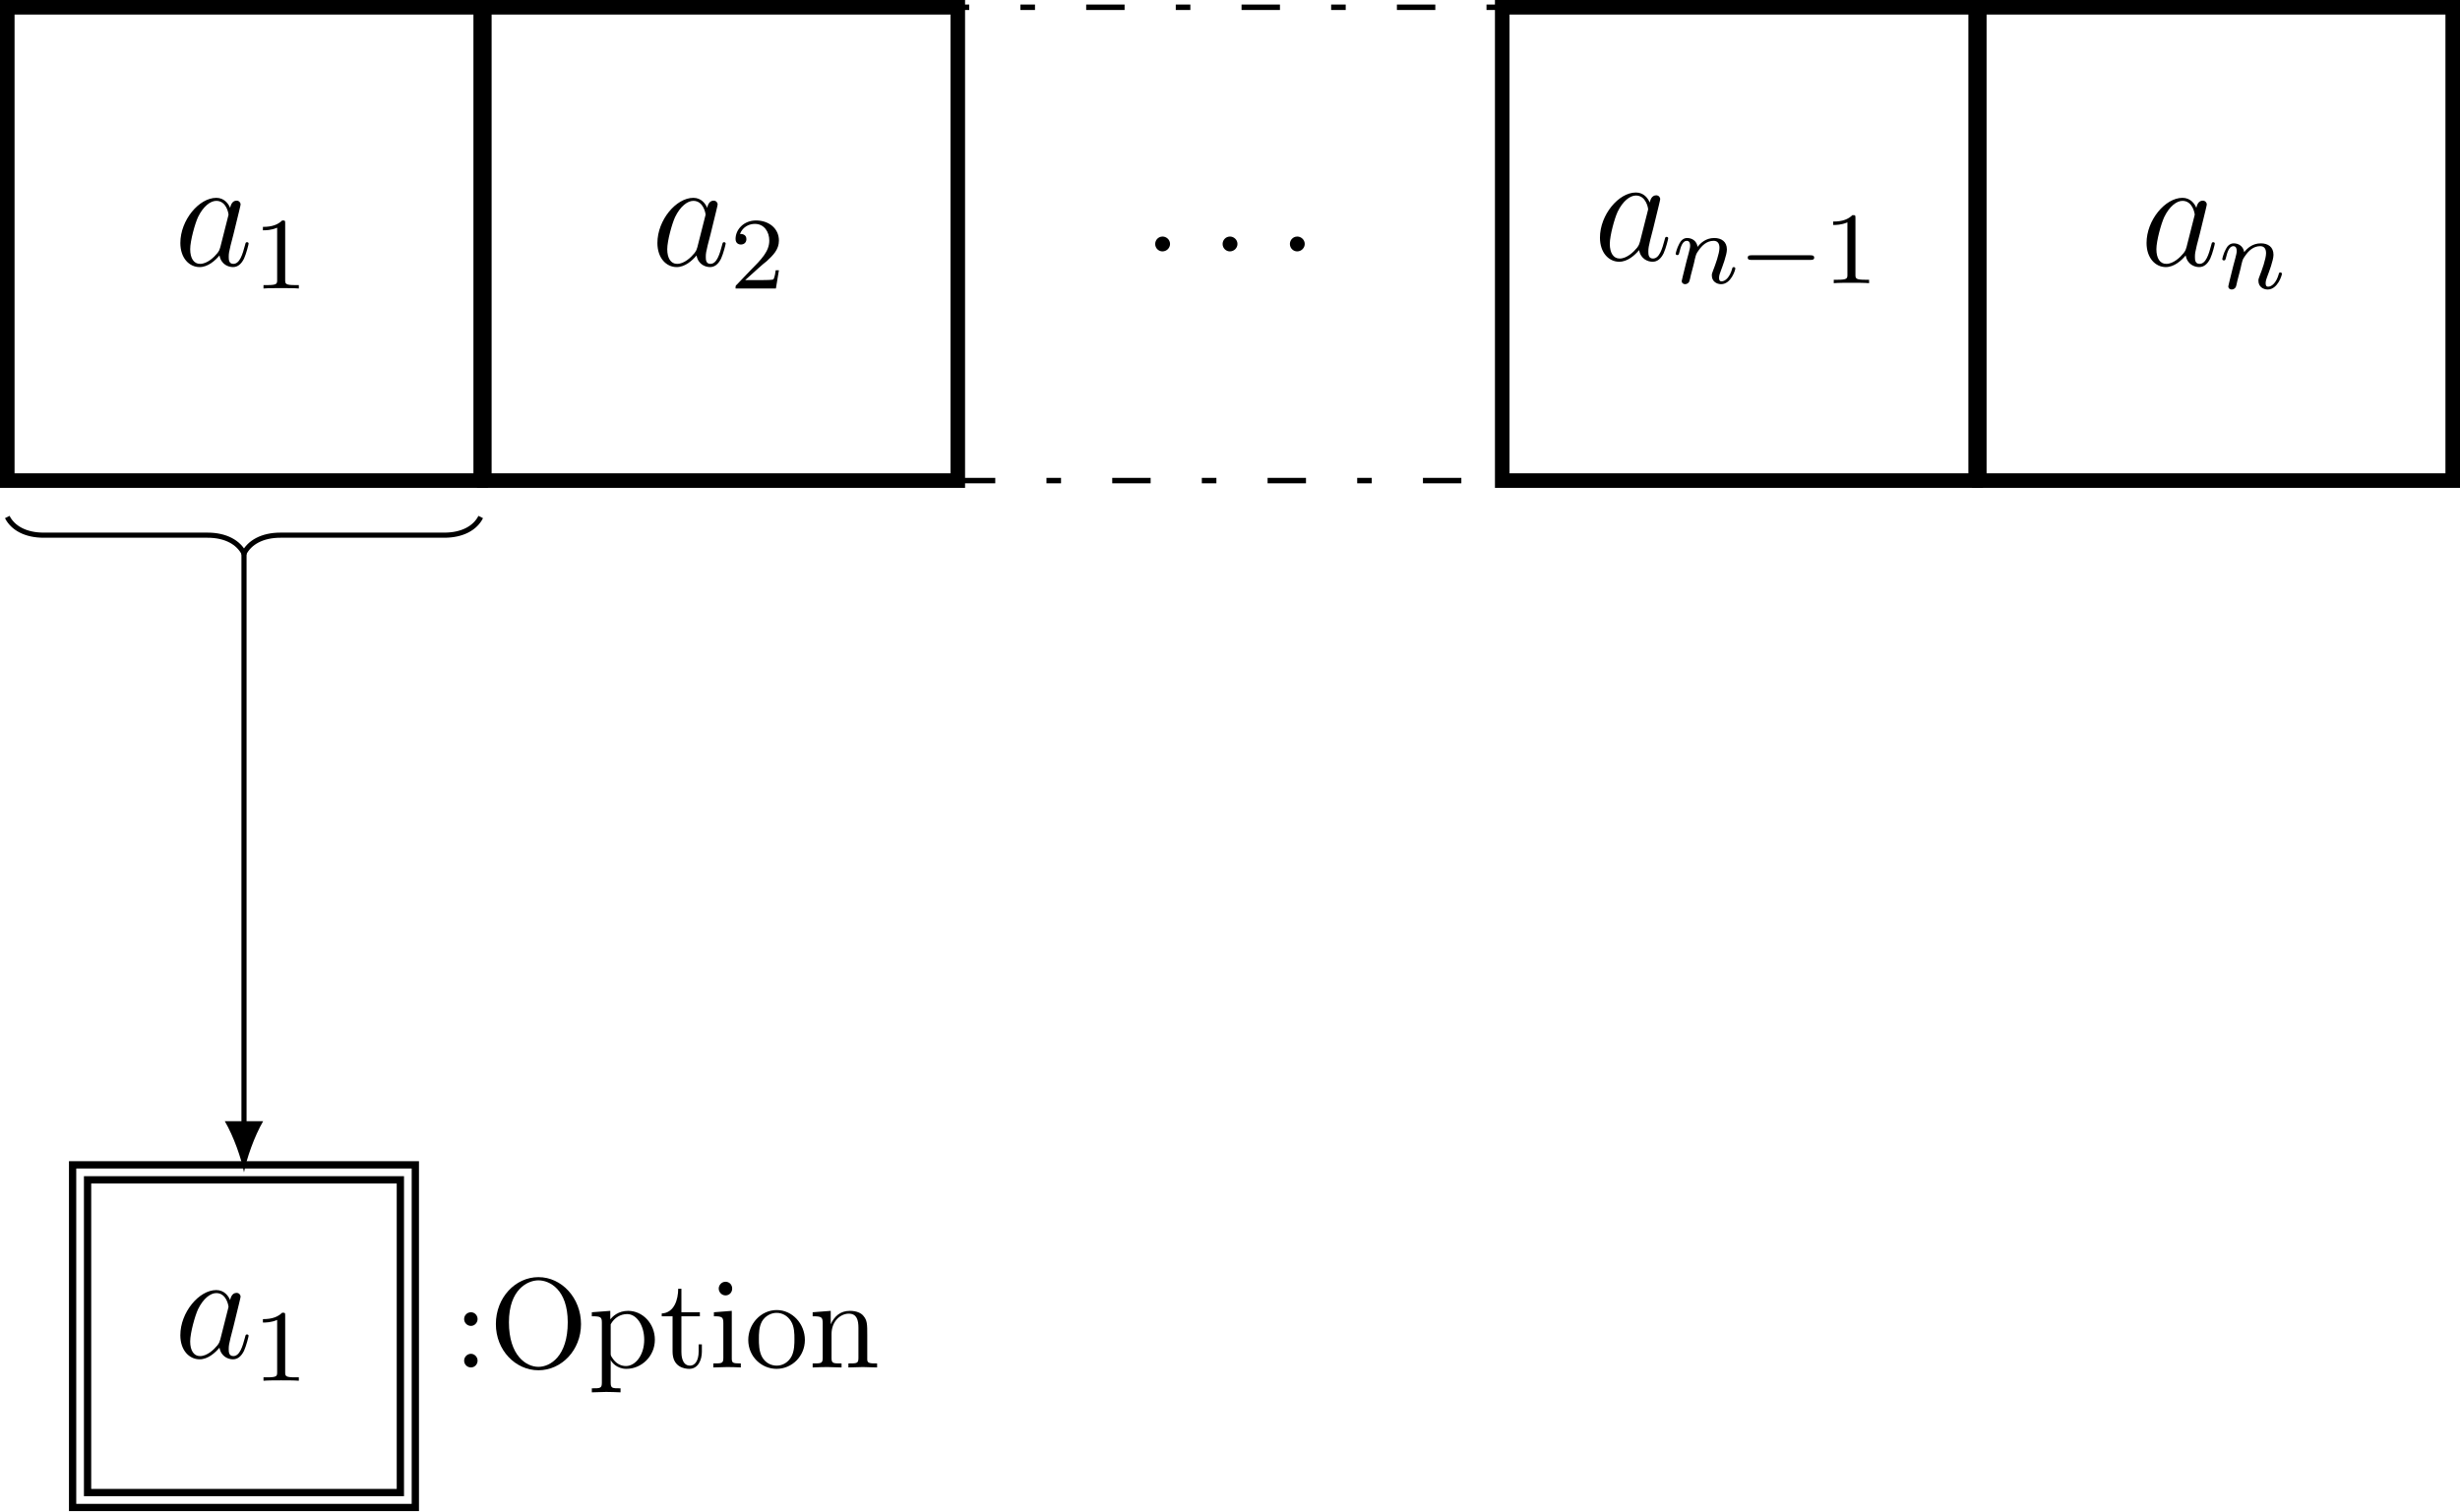
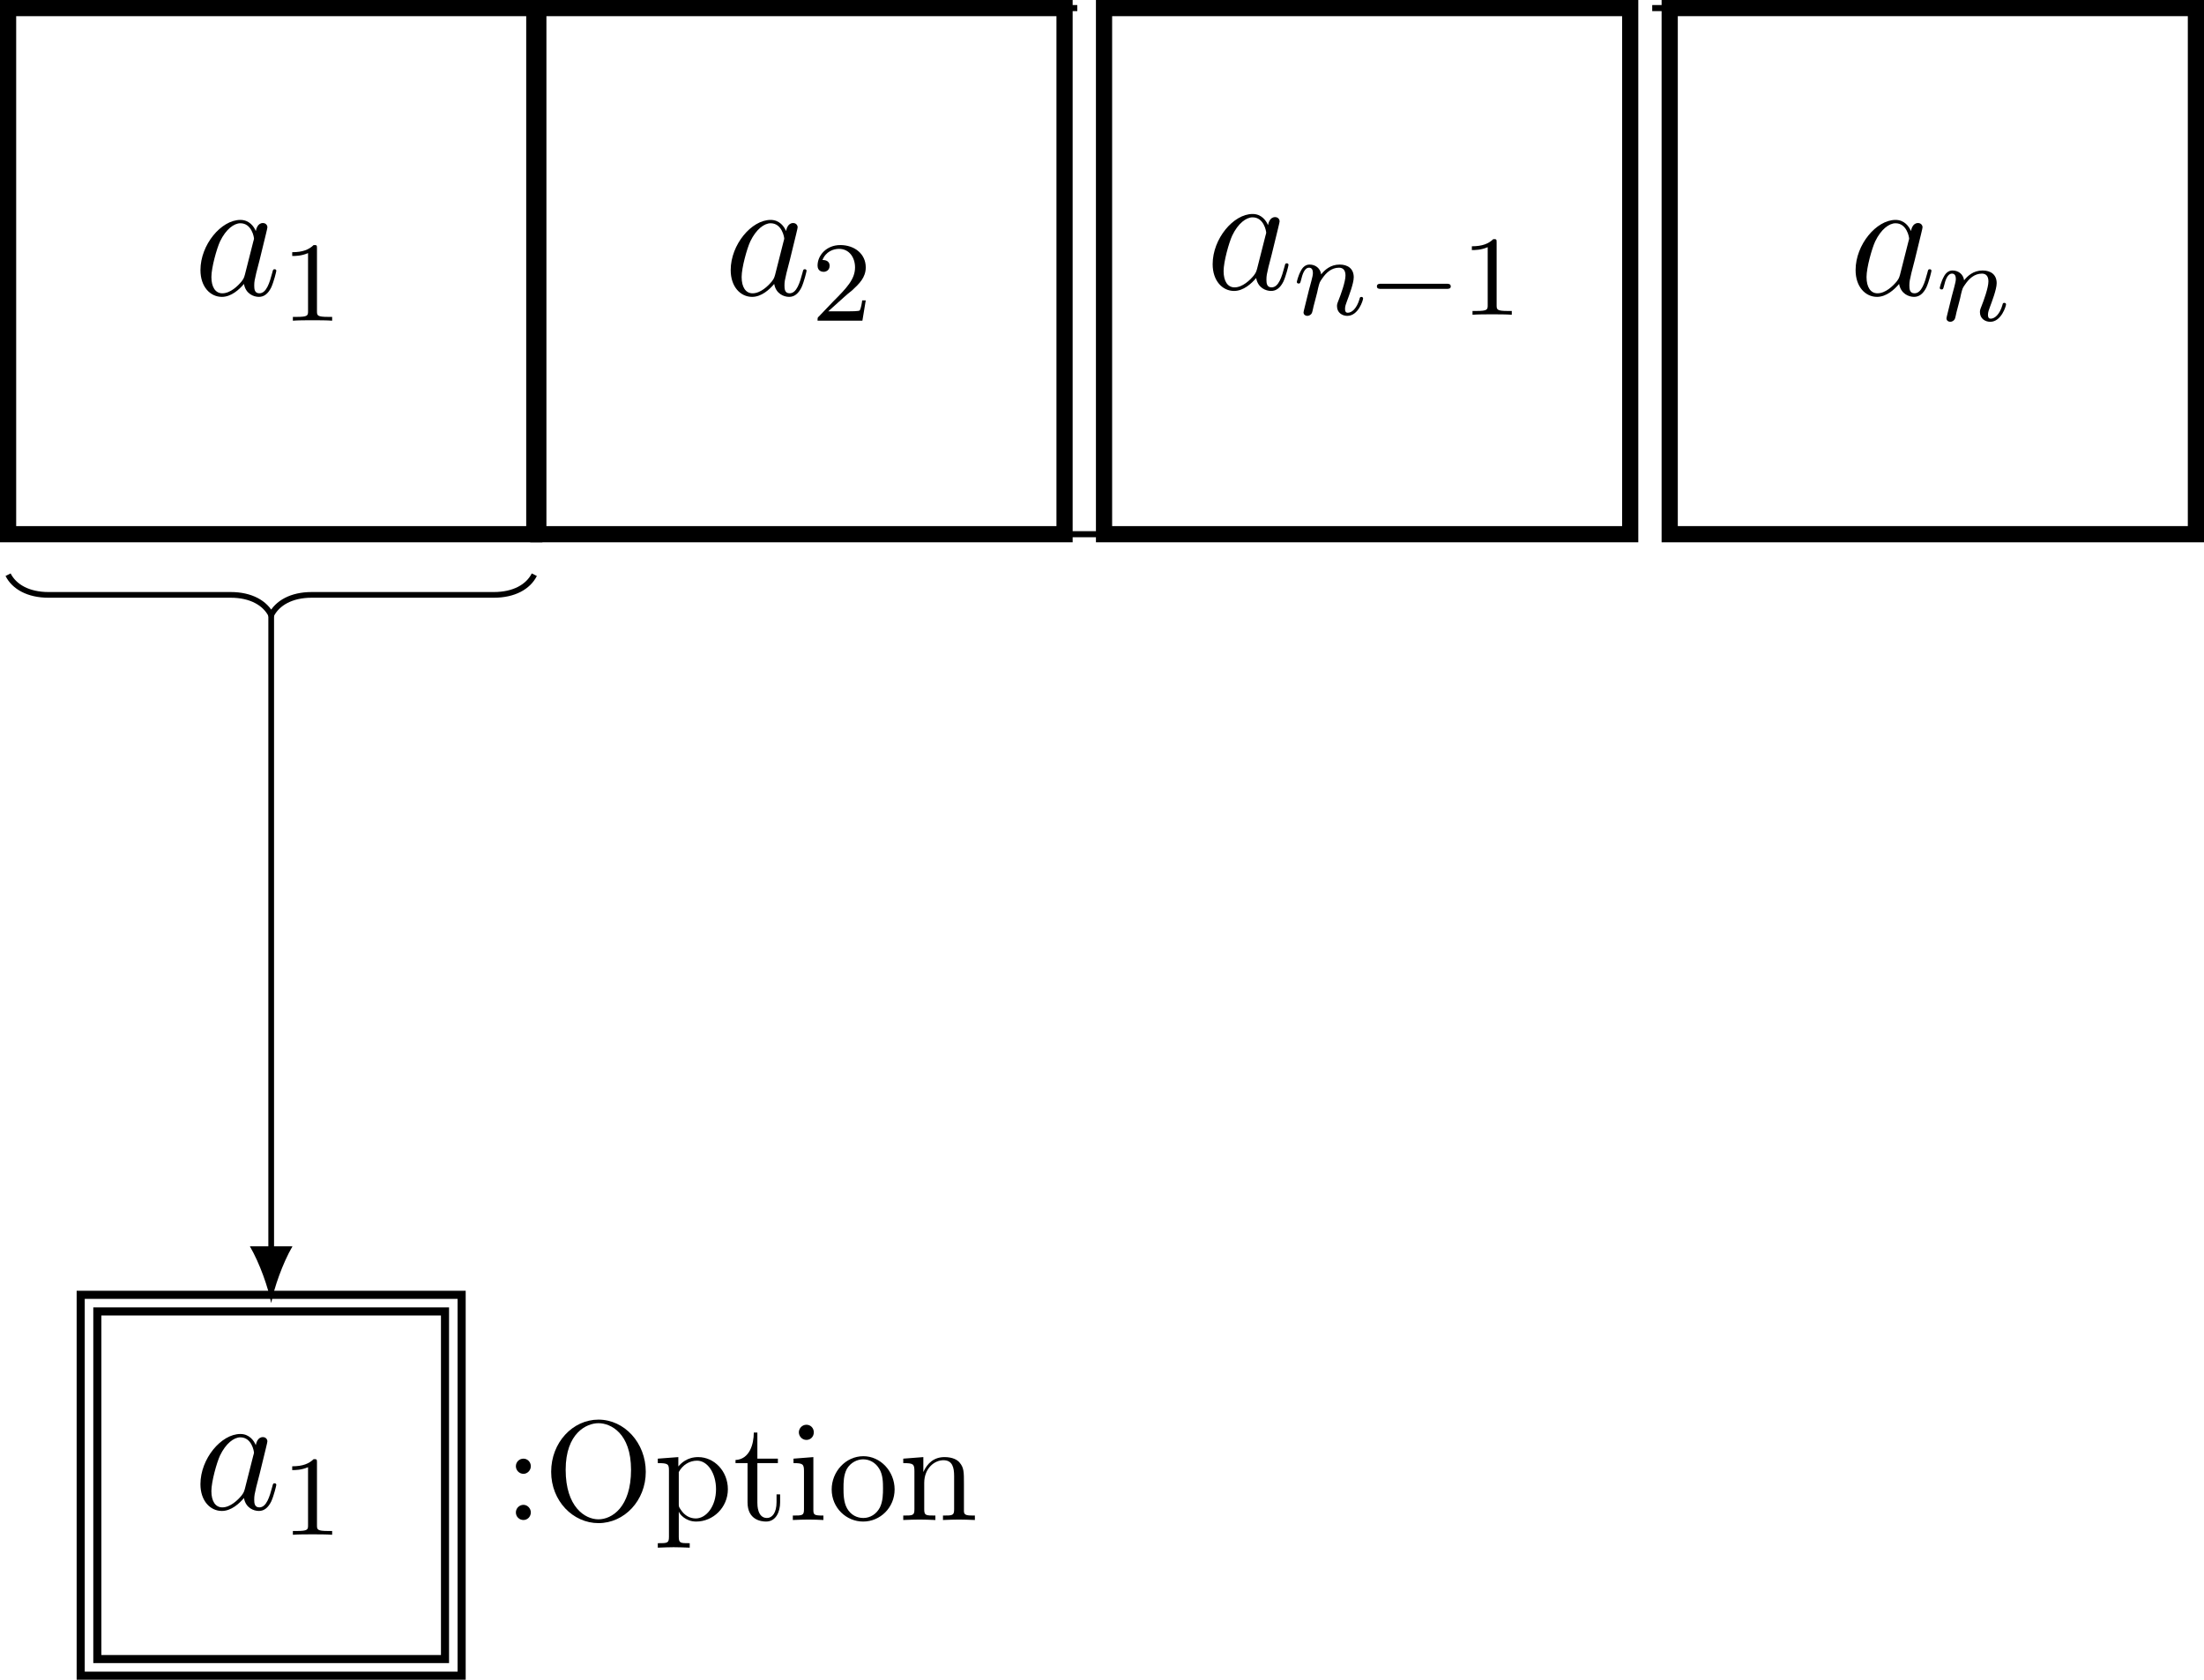
- <svg xmlns="http://www.w3.org/2000/svg" xmlns:xlink="http://www.w3.org/1999/xlink" width="191.48pt" height="117.653pt" viewBox="0 0 191.48 117.653" version="1.1">
+ <svg xmlns="http://www.w3.org/2000/svg" xmlns:xlink="http://www.w3.org/1999/xlink" width="154.347pt" height="117.653pt" viewBox="0 0 154.347 117.653" version="1.1">
  <defs>
    <g>
      <symbol overflow="visible" id="glyph0-0">
        <path style="stroke:none;" d="" />
      </symbol>
      <symbol overflow="visible" id="glyph0-1">
        <path style="stroke:none;" d="M 3.594 -1.422 C 3.531 -1.219 3.531 -1.188 3.375 -0.969 C 3.109 -0.641 2.578 -0.125 2.016 -0.125 C 1.531 -0.125 1.25 -0.562 1.25 -1.266 C 1.25 -1.922 1.625 -3.266 1.859 -3.766 C 2.266 -4.609 2.828 -5.031 3.281 -5.031 C 4.078 -5.031 4.234 -4.047 4.234 -3.953 C 4.234 -3.938 4.203 -3.797 4.188 -3.766 Z M 4.359 -4.484 C 4.234 -4.797 3.906 -5.266 3.281 -5.266 C 1.938 -5.266 0.484 -3.531 0.484 -1.75 C 0.484 -0.578 1.172 0.125 1.984 0.125 C 2.641 0.125 3.203 -0.391 3.531 -0.781 C 3.656 -0.078 4.219 0.125 4.578 0.125 C 4.938 0.125 5.219 -0.094 5.438 -0.531 C 5.625 -0.938 5.797 -1.656 5.797 -1.703 C 5.797 -1.766 5.75 -1.812 5.672 -1.812 C 5.562 -1.812 5.562 -1.75 5.516 -1.578 C 5.328 -0.875 5.109 -0.125 4.609 -0.125 C 4.266 -0.125 4.25 -0.438 4.25 -0.672 C 4.25 -0.938 4.281 -1.078 4.391 -1.547 C 4.469 -1.844 4.531 -2.109 4.625 -2.453 C 5.062 -4.25 5.172 -4.672 5.172 -4.75 C 5.172 -4.906 5.047 -5.047 4.859 -5.047 C 4.484 -5.047 4.391 -4.625 4.359 -4.484 Z M 4.359 -4.484 " />
      </symbol>
      <symbol overflow="visible" id="glyph0-2">
        <path style="stroke:none;" d="M 2.203 -0.578 C 2.203 -0.922 1.906 -1.156 1.625 -1.156 C 1.281 -1.156 1.047 -0.875 1.047 -0.578 C 1.047 -0.234 1.328 0 1.609 0 C 1.953 0 2.203 -0.281 2.203 -0.578 Z M 2.203 -0.578 " />
      </symbol>
      <symbol overflow="visible" id="glyph1-0">
        <path style="stroke:none;" d="" />
      </symbol>
      <symbol overflow="visible" id="glyph1-1">
        <path style="stroke:none;" d="M 2.5 -5.078 C 2.5 -5.297 2.484 -5.297 2.266 -5.297 C 1.938 -4.984 1.516 -4.797 0.766 -4.797 L 0.766 -4.531 C 0.984 -4.531 1.406 -4.531 1.875 -4.734 L 1.875 -0.656 C 1.875 -0.359 1.844 -0.266 1.094 -0.266 L 0.812 -0.266 L 0.812 0 C 1.141 -0.031 1.828 -0.031 2.188 -0.031 C 2.547 -0.031 3.234 -0.031 3.562 0 L 3.562 -0.266 L 3.281 -0.266 C 2.531 -0.266 2.5 -0.359 2.5 -0.656 Z M 2.5 -5.078 " />
      </symbol>
      <symbol overflow="visible" id="glyph1-2">
        <path style="stroke:none;" d="M 2.25 -1.625 C 2.375 -1.75 2.703 -2.016 2.844 -2.125 C 3.328 -2.578 3.797 -3.016 3.797 -3.734 C 3.797 -4.688 3 -5.297 2.016 -5.297 C 1.047 -5.297 0.422 -4.578 0.422 -3.859 C 0.422 -3.469 0.734 -3.422 0.844 -3.422 C 1.016 -3.422 1.266 -3.531 1.266 -3.844 C 1.266 -4.25 0.859 -4.25 0.766 -4.25 C 1 -4.844 1.531 -5.031 1.922 -5.031 C 2.656 -5.031 3.047 -4.406 3.047 -3.734 C 3.047 -2.906 2.469 -2.297 1.516 -1.344 L 0.516 -0.297 C 0.422 -0.219 0.422 -0.203 0.422 0 L 3.562 0 L 3.797 -1.422 L 3.547 -1.422 C 3.531 -1.266 3.469 -0.875 3.375 -0.719 C 3.328 -0.656 2.719 -0.656 2.594 -0.656 L 1.172 -0.656 Z M 2.25 -1.625 " />
      </symbol>
      <symbol overflow="visible" id="glyph2-0">
        <path style="stroke:none;" d="" />
      </symbol>
      <symbol overflow="visible" id="glyph2-1">
        <path style="stroke:none;" d="M 1.594 -1.312 C 1.625 -1.422 1.703 -1.734 1.719 -1.844 C 1.828 -2.281 1.828 -2.281 2.016 -2.547 C 2.281 -2.938 2.656 -3.297 3.188 -3.297 C 3.469 -3.297 3.641 -3.125 3.641 -2.75 C 3.641 -2.312 3.312 -1.406 3.156 -1.016 C 3.047 -0.75 3.047 -0.703 3.047 -0.594 C 3.047 -0.141 3.422 0.078 3.766 0.078 C 4.547 0.078 4.875 -1.031 4.875 -1.141 C 4.875 -1.219 4.812 -1.25 4.75 -1.25 C 4.656 -1.25 4.641 -1.188 4.625 -1.109 C 4.438 -0.453 4.094 -0.141 3.797 -0.141 C 3.672 -0.141 3.609 -0.219 3.609 -0.406 C 3.609 -0.594 3.672 -0.766 3.75 -0.969 C 3.859 -1.266 4.219 -2.188 4.219 -2.625 C 4.219 -3.234 3.797 -3.516 3.234 -3.516 C 2.578 -3.516 2.172 -3.125 1.938 -2.828 C 1.875 -3.266 1.531 -3.516 1.125 -3.516 C 0.844 -3.516 0.641 -3.328 0.516 -3.078 C 0.312 -2.703 0.234 -2.312 0.234 -2.297 C 0.234 -2.219 0.297 -2.188 0.359 -2.188 C 0.469 -2.188 0.469 -2.219 0.531 -2.438 C 0.625 -2.828 0.766 -3.297 1.094 -3.297 C 1.312 -3.297 1.359 -3.094 1.359 -2.922 C 1.359 -2.766 1.312 -2.625 1.25 -2.359 C 1.234 -2.297 1.109 -1.828 1.078 -1.719 L 0.781 -0.516 C 0.75 -0.391 0.703 -0.203 0.703 -0.172 C 0.703 0.016 0.859 0.078 0.969 0.078 C 1.109 0.078 1.234 -0.016 1.281 -0.109 C 1.312 -0.156 1.375 -0.438 1.406 -0.594 Z M 1.594 -1.312 " />
      </symbol>
      <symbol overflow="visible" id="glyph3-0">
        <path style="stroke:none;" d="" />
      </symbol>
      <symbol overflow="visible" id="glyph3-1">
        <path style="stroke:none;" d="M 5.562 -1.812 C 5.703 -1.812 5.875 -1.812 5.875 -1.984 C 5.875 -2.172 5.703 -2.172 5.562 -2.172 L 1 -2.172 C 0.875 -2.172 0.703 -2.172 0.703 -1.984 C 0.703 -1.812 0.875 -1.812 1 -1.812 Z M 5.562 -1.812 " />
      </symbol>
      <symbol overflow="visible" id="glyph4-0">
        <path style="stroke:none;" d="" />
      </symbol>
      <symbol overflow="visible" id="glyph4-1">
        <path style="stroke:none;" d="M 1.906 -3.766 C 1.906 -4.062 1.672 -4.297 1.391 -4.297 C 1.094 -4.297 0.859 -4.062 0.859 -3.766 C 0.859 -3.484 1.094 -3.234 1.391 -3.234 C 1.672 -3.234 1.906 -3.484 1.906 -3.766 Z M 1.906 -0.531 C 1.906 -0.812 1.672 -1.062 1.391 -1.062 C 1.094 -1.062 0.859 -0.812 0.859 -0.531 C 0.859 -0.234 1.094 0 1.391 0 C 1.672 0 1.906 -0.234 1.906 -0.531 Z M 1.906 -0.531 " />
      </symbol>
      <symbol overflow="visible" id="glyph4-2">
        <path style="stroke:none;" d="M 7.188 -3.375 C 7.188 -5.406 5.688 -7.031 3.875 -7.031 C 2.078 -7.031 0.562 -5.438 0.562 -3.375 C 0.562 -1.328 2.094 0.219 3.875 0.219 C 5.688 0.219 7.188 -1.359 7.188 -3.375 Z M 3.875 -0.047 C 2.922 -0.047 1.578 -0.922 1.578 -3.516 C 1.578 -6.094 3.047 -6.781 3.875 -6.781 C 4.734 -6.781 6.156 -6.078 6.156 -3.516 C 6.156 -0.875 4.797 -0.047 3.875 -0.047 Z M 3.875 -0.047 " />
      </symbol>
      <symbol overflow="visible" id="glyph4-3">
        <path style="stroke:none;" d="M 1.719 -3.75 L 1.719 -4.406 L 0.281 -4.297 L 0.281 -3.984 C 0.984 -3.984 1.062 -3.922 1.062 -3.484 L 1.062 1.172 C 1.062 1.625 0.953 1.625 0.281 1.625 L 0.281 1.938 C 0.625 1.922 1.141 1.906 1.391 1.906 C 1.672 1.906 2.172 1.922 2.516 1.938 L 2.516 1.625 C 1.859 1.625 1.75 1.625 1.75 1.172 L 1.75 -0.594 C 1.797 -0.422 2.219 0.109 2.969 0.109 C 4.156 0.109 5.188 -0.875 5.188 -2.156 C 5.188 -3.422 4.234 -4.406 3.109 -4.406 C 2.328 -4.406 1.906 -3.969 1.719 -3.75 Z M 1.75 -1.141 L 1.75 -3.359 C 2.031 -3.875 2.516 -4.156 3.031 -4.156 C 3.766 -4.156 4.359 -3.281 4.359 -2.156 C 4.359 -0.953 3.672 -0.109 2.938 -0.109 C 2.531 -0.109 2.156 -0.312 1.891 -0.719 C 1.75 -0.922 1.75 -0.938 1.75 -1.141 Z M 1.75 -1.141 " />
      </symbol>
      <symbol overflow="visible" id="glyph4-4">
        <path style="stroke:none;" d="M 1.719 -3.984 L 3.156 -3.984 L 3.156 -4.297 L 1.719 -4.297 L 1.719 -6.125 L 1.469 -6.125 C 1.469 -5.312 1.172 -4.25 0.188 -4.203 L 0.188 -3.984 L 1.031 -3.984 L 1.031 -1.234 C 1.031 -0.016 1.969 0.109 2.328 0.109 C 3.031 0.109 3.312 -0.594 3.312 -1.234 L 3.312 -1.797 L 3.062 -1.797 L 3.062 -1.25 C 3.062 -0.516 2.766 -0.141 2.391 -0.141 C 1.719 -0.141 1.719 -1.047 1.719 -1.219 Z M 1.719 -3.984 " />
      </symbol>
      <symbol overflow="visible" id="glyph4-5">
        <path style="stroke:none;" d="M 1.766 -4.406 L 0.375 -4.297 L 0.375 -3.984 C 1.016 -3.984 1.109 -3.922 1.109 -3.438 L 1.109 -0.75 C 1.109 -0.312 1 -0.312 0.328 -0.312 L 0.328 0 C 0.641 -0.016 1.188 -0.031 1.422 -0.031 C 1.781 -0.031 2.125 -0.016 2.469 0 L 2.469 -0.312 C 1.797 -0.312 1.766 -0.359 1.766 -0.75 Z M 1.797 -6.141 C 1.797 -6.453 1.562 -6.672 1.281 -6.672 C 0.969 -6.672 0.75 -6.406 0.75 -6.141 C 0.75 -5.875 0.969 -5.609 1.281 -5.609 C 1.562 -5.609 1.797 -5.828 1.797 -6.141 Z M 1.797 -6.141 " />
      </symbol>
      <symbol overflow="visible" id="glyph4-6">
        <path style="stroke:none;" d="M 4.688 -2.141 C 4.688 -3.406 3.703 -4.469 2.5 -4.469 C 1.25 -4.469 0.281 -3.375 0.281 -2.141 C 0.281 -0.844 1.312 0.109 2.484 0.109 C 3.688 0.109 4.688 -0.875 4.688 -2.141 Z M 2.5 -0.141 C 2.062 -0.141 1.625 -0.344 1.359 -0.812 C 1.109 -1.25 1.109 -1.859 1.109 -2.219 C 1.109 -2.609 1.109 -3.141 1.344 -3.578 C 1.609 -4.031 2.078 -4.25 2.484 -4.25 C 2.922 -4.25 3.344 -4.031 3.609 -3.594 C 3.875 -3.172 3.875 -2.594 3.875 -2.219 C 3.875 -1.859 3.875 -1.312 3.656 -0.875 C 3.422 -0.422 2.984 -0.141 2.5 -0.141 Z M 2.5 -0.141 " />
      </symbol>
      <symbol overflow="visible" id="glyph4-7">
        <path style="stroke:none;" d="M 1.094 -3.422 L 1.094 -0.75 C 1.094 -0.312 0.984 -0.312 0.312 -0.312 L 0.312 0 C 0.672 -0.016 1.172 -0.031 1.453 -0.031 C 1.703 -0.031 2.219 -0.016 2.562 0 L 2.562 -0.312 C 1.891 -0.312 1.781 -0.312 1.781 -0.75 L 1.781 -2.594 C 1.781 -3.625 2.5 -4.188 3.125 -4.188 C 3.766 -4.188 3.875 -3.656 3.875 -3.078 L 3.875 -0.75 C 3.875 -0.312 3.766 -0.312 3.094 -0.312 L 3.094 0 C 3.438 -0.016 3.953 -0.031 4.219 -0.031 C 4.469 -0.031 5 -0.016 5.328 0 L 5.328 -0.312 C 4.812 -0.312 4.562 -0.312 4.562 -0.609 L 4.562 -2.516 C 4.562 -3.375 4.562 -3.672 4.25 -4.031 C 4.109 -4.203 3.781 -4.406 3.203 -4.406 C 2.469 -4.406 2 -3.984 1.719 -3.359 L 1.719 -4.406 L 0.312 -4.297 L 0.312 -3.984 C 1.016 -3.984 1.094 -3.922 1.094 -3.422 Z M 1.094 -3.422 " />
      </symbol>
    </g>
    <clipPath id="clip1">
-       <path d="M 153 0 L 191.48 0 L 191.48 38 L 153 38 Z M 153 0 " />
+       <path d="M 116 0 L 154.348 0 L 154.348 38 L 116 38 Z M 116 0 " />
    </clipPath>
    <clipPath id="clip2">
      <path d="M 5 90 L 33 90 L 33 117.652 L 5 117.652 Z M 5 90 " />
    </clipPath>
  </defs>
  <g id="surface1">
    <path style="fill-rule:nonzero;fill:rgb(100%,100%,100%);fill-opacity:1;stroke-width:1.134;stroke-linecap:butt;stroke-linejoin:miter;stroke:rgb(0%,0%,0%);stroke-opacity:1;stroke-miterlimit:10;" d="M -18.426 -18.426 L 18.426 -18.426 L 18.426 18.426 L -18.426 18.426 Z M -18.426 -18.426 " transform="matrix(1,0,0,-1,18.992,18.992)" />
    <g style="fill:rgb(0%,0%,0%);fill-opacity:1;">
      <use xlink:href="#glyph0-1" x="13.554" y="20.669" />
    </g>
    <g style="fill:rgb(0%,0%,0%);fill-opacity:1;">
      <use xlink:href="#glyph1-1" x="19.698" y="22.462" />
    </g>
    <path style="fill-rule:nonzero;fill:rgb(100%,100%,100%);fill-opacity:1;stroke-width:1.134;stroke-linecap:butt;stroke-linejoin:miter;stroke:rgb(0%,0%,0%);stroke-opacity:1;stroke-miterlimit:10;" d="M -18.427 -18.426 L 18.425 -18.426 L 18.425 18.426 L -18.427 18.426 Z M -18.427 -18.426 " transform="matrix(1,0,0,-1,56.126,18.992)" />
    <g style="fill:rgb(0%,0%,0%);fill-opacity:1;">
      <use xlink:href="#glyph0-1" x="50.687" y="20.669" />
    </g>
    <g style="fill:rgb(0%,0%,0%);fill-opacity:1;">
      <use xlink:href="#glyph1-2" x="56.832" y="22.462" />
    </g>
    <path style="fill:none;stroke-width:0.425;stroke-linecap:butt;stroke-linejoin:miter;stroke:rgb(0%,0%,0%);stroke-opacity:1;stroke-dasharray:2.989,3.985,1.134,3.985;stroke-miterlimit:10;" d="M -21.26 -18.426 L 21.26 -18.426 L 21.26 18.426 L -21.26 18.426 Z M -21.26 -18.426 " transform="matrix(1,0,0,-1,95.74,18.992)" />
    <g style="fill:rgb(0%,0%,0%);fill-opacity:1;">
      <use xlink:href="#glyph0-2" x="88.87" y="19.573" />
    </g>
    <g style="fill:rgb(0%,0%,0%);fill-opacity:1;">
      <use xlink:href="#glyph0-2" x="94.118" y="19.573" />
    </g>
    <g style="fill:rgb(0%,0%,0%);fill-opacity:1;">
      <use xlink:href="#glyph0-2" x="99.355" y="19.573" />
    </g>
-     <path style="fill-rule:nonzero;fill:rgb(100%,100%,100%);fill-opacity:1;stroke-width:1.134;stroke-linecap:butt;stroke-linejoin:miter;stroke:rgb(0%,0%,0%);stroke-opacity:1;stroke-miterlimit:10;" d="M -18.424 -18.426 L 18.427 -18.426 L 18.427 18.426 L -18.424 18.426 Z M -18.424 -18.426 " transform="matrix(1,0,0,-1,135.354,18.992)" />
+     <path style="fill-rule:nonzero;fill:rgb(100%,100%,100%);fill-opacity:1;stroke-width:1.134;stroke-linecap:butt;stroke-linejoin:miter;stroke:rgb(0%,0%,0%);stroke-opacity:1;stroke-miterlimit:10;" d="M -18.424 -18.426 L 18.424 -18.426 L 18.424 18.426 L -18.424 18.426 Z M -18.424 -18.426 " transform="matrix(1,0,0,-1,95.74,18.992)" />
    <g style="fill:rgb(0%,0%,0%);fill-opacity:1;">
-       <use xlink:href="#glyph0-1" x="124.053" y="20.254" />
+       <use xlink:href="#glyph0-1" x="84.439" y="20.254" />
    </g>
    <g style="fill:rgb(0%,0%,0%);fill-opacity:1;">
-       <use xlink:href="#glyph2-1" x="130.198" y="22.047" />
+       <use xlink:href="#glyph2-1" x="90.584" y="22.047" />
    </g>
    <g style="fill:rgb(0%,0%,0%);fill-opacity:1;">
-       <use xlink:href="#glyph3-1" x="135.337" y="22.047" />
+       <use xlink:href="#glyph3-1" x="95.722" y="22.047" />
    </g>
    <g style="fill:rgb(0%,0%,0%);fill-opacity:1;">
-       <use xlink:href="#glyph1-1" x="141.923" y="22.047" />
+       <use xlink:href="#glyph1-1" x="102.309" y="22.047" />
    </g>
-     <path style=" stroke:none;fill-rule:nonzero;fill:rgb(100%,100%,100%);fill-opacity:1;" d="M 154.062 37.418 L 190.914 37.418 L 190.914 0.566 L 154.062 0.566 Z M 154.062 37.418 " />
+     <path style=" stroke:none;fill-rule:nonzero;fill:rgb(100%,100%,100%);fill-opacity:1;" d="M 116.93 37.418 L 153.781 37.418 L 153.781 0.566 L 116.93 0.566 Z M 116.93 37.418 " />
    <g clip-path="url(#clip1)" clip-rule="nonzero">
-       <path style="fill:none;stroke-width:1.134;stroke-linecap:butt;stroke-linejoin:miter;stroke:rgb(0%,0%,0%);stroke-opacity:1;stroke-miterlimit:10;" d="M -18.425 -18.426 L 18.426 -18.426 L 18.426 18.426 L -18.425 18.426 Z M -18.425 -18.426 " transform="matrix(1,0,0,-1,172.488,18.992)" />
+       <path style="fill:none;stroke-width:1.134;stroke-linecap:butt;stroke-linejoin:miter;stroke:rgb(0%,0%,0%);stroke-opacity:1;stroke-miterlimit:10;" d="M -18.424 -18.426 L 18.427 -18.426 L 18.427 18.426 L -18.424 18.426 Z M -18.424 -18.426 " transform="matrix(1,0,0,-1,135.354,18.992)" />
    </g>
    <g style="fill:rgb(0%,0%,0%);fill-opacity:1;">
-       <use xlink:href="#glyph0-1" x="166.598" y="20.669" />
+       <use xlink:href="#glyph0-1" x="129.464" y="20.669" />
    </g>
    <g style="fill:rgb(0%,0%,0%);fill-opacity:1;">
-       <use xlink:href="#glyph2-1" x="172.743" y="22.462" />
+       <use xlink:href="#glyph2-1" x="135.609" y="22.462" />
    </g>
    <path style=" stroke:none;fill-rule:nonzero;fill:rgb(100%,100%,100%);fill-opacity:1;" d="M 6.234 116.789 L 31.746 116.789 L 31.746 91.277 L 6.234 91.277 Z M 6.234 116.789 " />
    <g clip-path="url(#clip2)" clip-rule="nonzero">
-       <path style="fill:none;stroke-width:1.732;stroke-linecap:butt;stroke-linejoin:miter;stroke:rgb(0%,0%,0%);stroke-opacity:1;stroke-miterlimit:10;" d="M -89.506 -97.797 L -63.994 -97.797 L -63.994 -72.285 L -89.506 -72.285 Z M -89.506 -97.797 " transform="matrix(1,0,0,-1,95.74,18.992)" />
-       <path style="fill:none;stroke-width:0.598;stroke-linecap:butt;stroke-linejoin:miter;stroke:rgb(100%,100%,100%);stroke-opacity:1;stroke-miterlimit:10;" d="M -89.506 -97.797 L -63.994 -97.797 L -63.994 -72.285 L -89.506 -72.285 Z M -89.506 -97.797 " transform="matrix(1,0,0,-1,95.74,18.992)" />
+       <path style="fill:none;stroke-width:1.732;stroke-linecap:butt;stroke-linejoin:miter;stroke:rgb(0%,0%,0%);stroke-opacity:1;stroke-miterlimit:10;" d="M -70.939 -97.797 L -45.427 -97.797 L -45.427 -72.285 L -70.939 -72.285 Z M -70.939 -97.797 " transform="matrix(1,0,0,-1,77.173,18.992)" />
+       <path style="fill:none;stroke-width:0.598;stroke-linecap:butt;stroke-linejoin:miter;stroke:rgb(100%,100%,100%);stroke-opacity:1;stroke-miterlimit:10;" d="M -70.939 -97.797 L -45.427 -97.797 L -45.427 -72.285 L -70.939 -72.285 Z M -70.939 -97.797 " transform="matrix(1,0,0,-1,77.173,18.992)" />
    </g>
    <g style="fill:rgb(0%,0%,0%);fill-opacity:1;">
      <use xlink:href="#glyph0-1" x="13.553" y="105.708" />
    </g>
    <g style="fill:rgb(0%,0%,0%);fill-opacity:1;">
      <use xlink:href="#glyph1-1" x="19.698" y="107.502" />
    </g>
    <g style="fill:rgb(0%,0%,0%);fill-opacity:1;">
      <use xlink:href="#glyph4-1" x="35.268" y="106.467" />
      <use xlink:href="#glyph4-2" x="38.036" y="106.467" />
      <use xlink:href="#glyph4-3" x="45.785" y="106.467" />
      <use xlink:href="#glyph4-4" x="51.32" y="106.467" />
      <use xlink:href="#glyph4-5" x="55.194" y="106.467" />
      <use xlink:href="#glyph4-6" x="57.962" y="106.467" />
      <use xlink:href="#glyph4-7" x="62.943" y="106.467" />
    </g>
-     <path style="fill:none;stroke-width:0.399;stroke-linecap:butt;stroke-linejoin:miter;stroke:rgb(0%,0%,0%);stroke-opacity:1;stroke-miterlimit:10;" d="M -95.174 -21.262 C -94.748 -22.11 -93.756 -22.676 -92.342 -22.676 L -79.584 -22.676 C -78.166 -22.676 -77.174 -23.246 -76.748 -24.094 C -76.322 -23.246 -75.33 -22.676 -73.916 -22.676 L -61.158 -22.676 C -59.74 -22.676 -58.748 -22.11 -58.322 -21.262 " transform="matrix(1,0,0,-1,95.74,18.992)" />
-     <path style="fill:none;stroke-width:0.399;stroke-linecap:butt;stroke-linejoin:miter;stroke:rgb(0%,0%,0%);stroke-opacity:1;stroke-miterlimit:10;" d="M -76.748 -24.094 L -76.748 -68.699 " transform="matrix(1,0,0,-1,95.74,18.992)" />
+     <path style="fill:none;stroke-width:0.399;stroke-linecap:butt;stroke-linejoin:miter;stroke:rgb(0%,0%,0%);stroke-opacity:1;stroke-miterlimit:10;" d="M -76.607 -21.262 C -76.181 -22.11 -75.189 -22.676 -73.775 -22.676 L -61.017 -22.676 C -59.599 -22.676 -58.607 -23.246 -58.181 -24.094 C -57.755 -23.246 -56.763 -22.676 -55.349 -22.676 L -42.591 -22.676 C -41.173 -22.676 -40.181 -22.11 -39.755 -21.262 " transform="matrix(1,0,0,-1,77.173,18.992)" />
+     <path style="fill:none;stroke-width:0.399;stroke-linecap:butt;stroke-linejoin:miter;stroke:rgb(0%,0%,0%);stroke-opacity:1;stroke-miterlimit:10;" d="M -58.181 -24.094 L -58.181 -68.699 " transform="matrix(1,0,0,-1,77.173,18.992)" />
    <path style=" stroke:none;fill-rule:nonzero;fill:rgb(0%,0%,0%);fill-opacity:1;" d="M 18.992 91.277 C 19.191 90.215 19.789 88.488 20.484 87.293 L 17.496 87.293 C 18.195 88.488 18.793 90.215 18.992 91.277 " />
  </g>
</svg>
